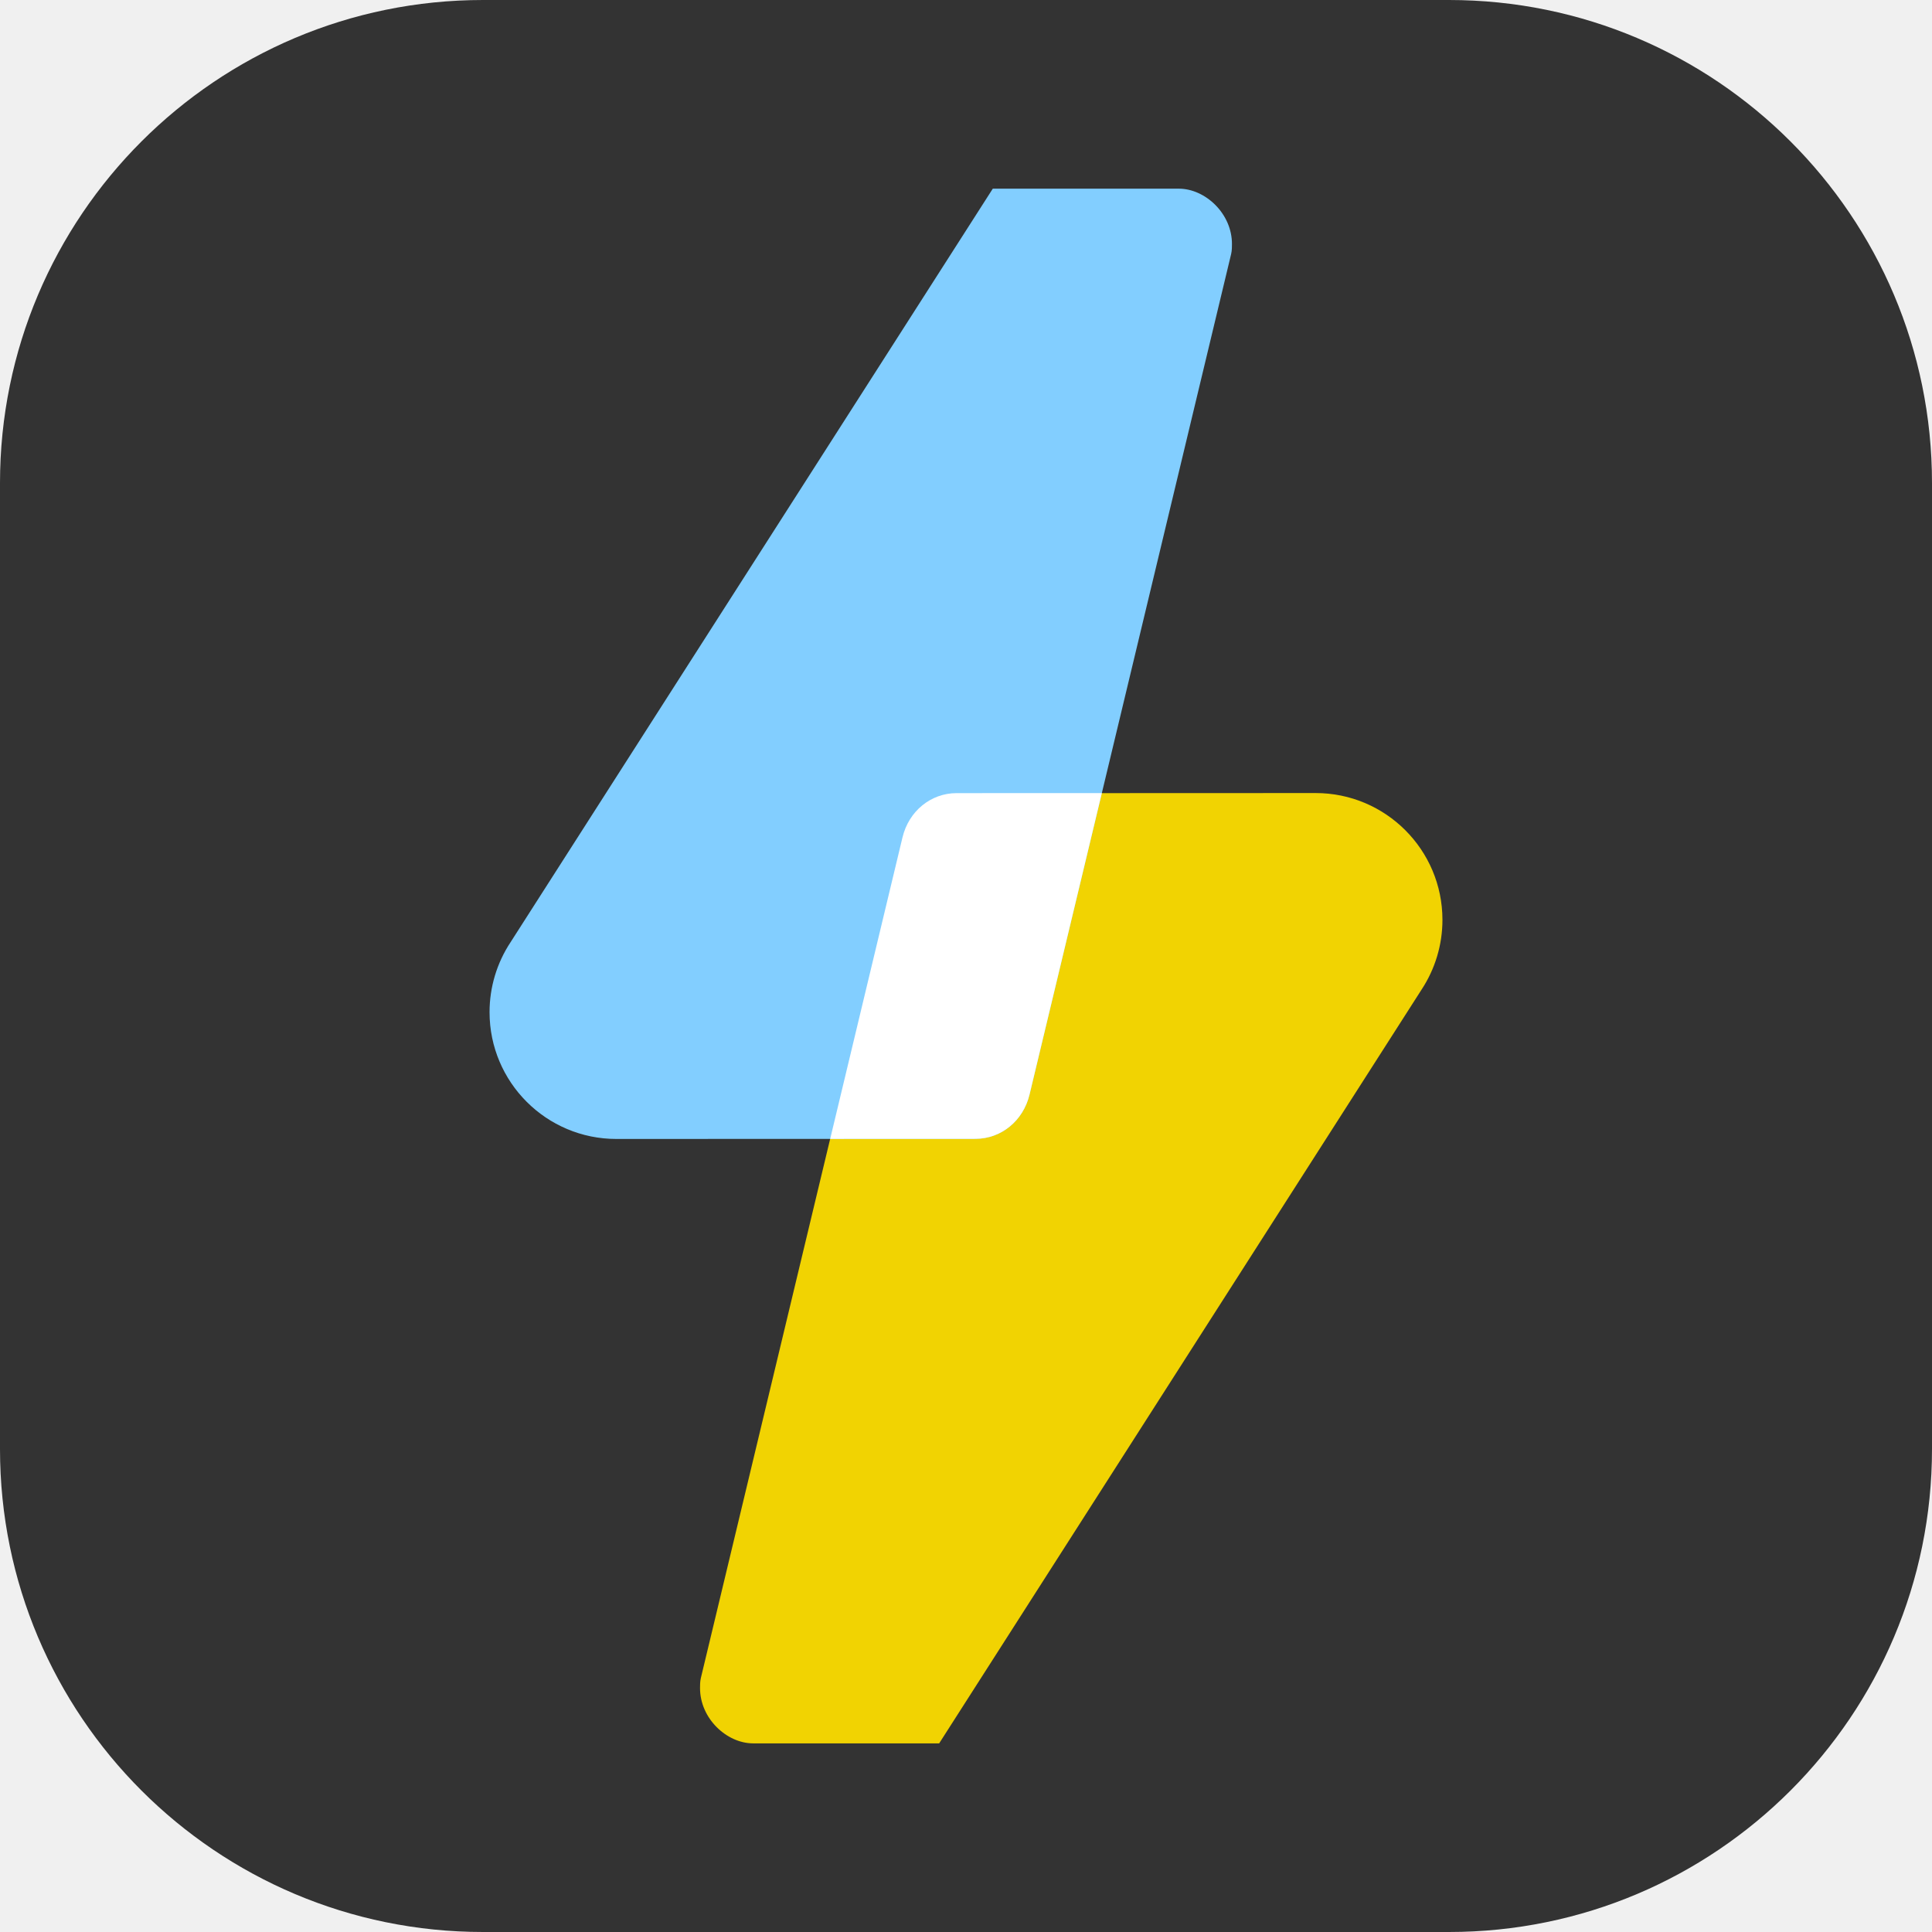
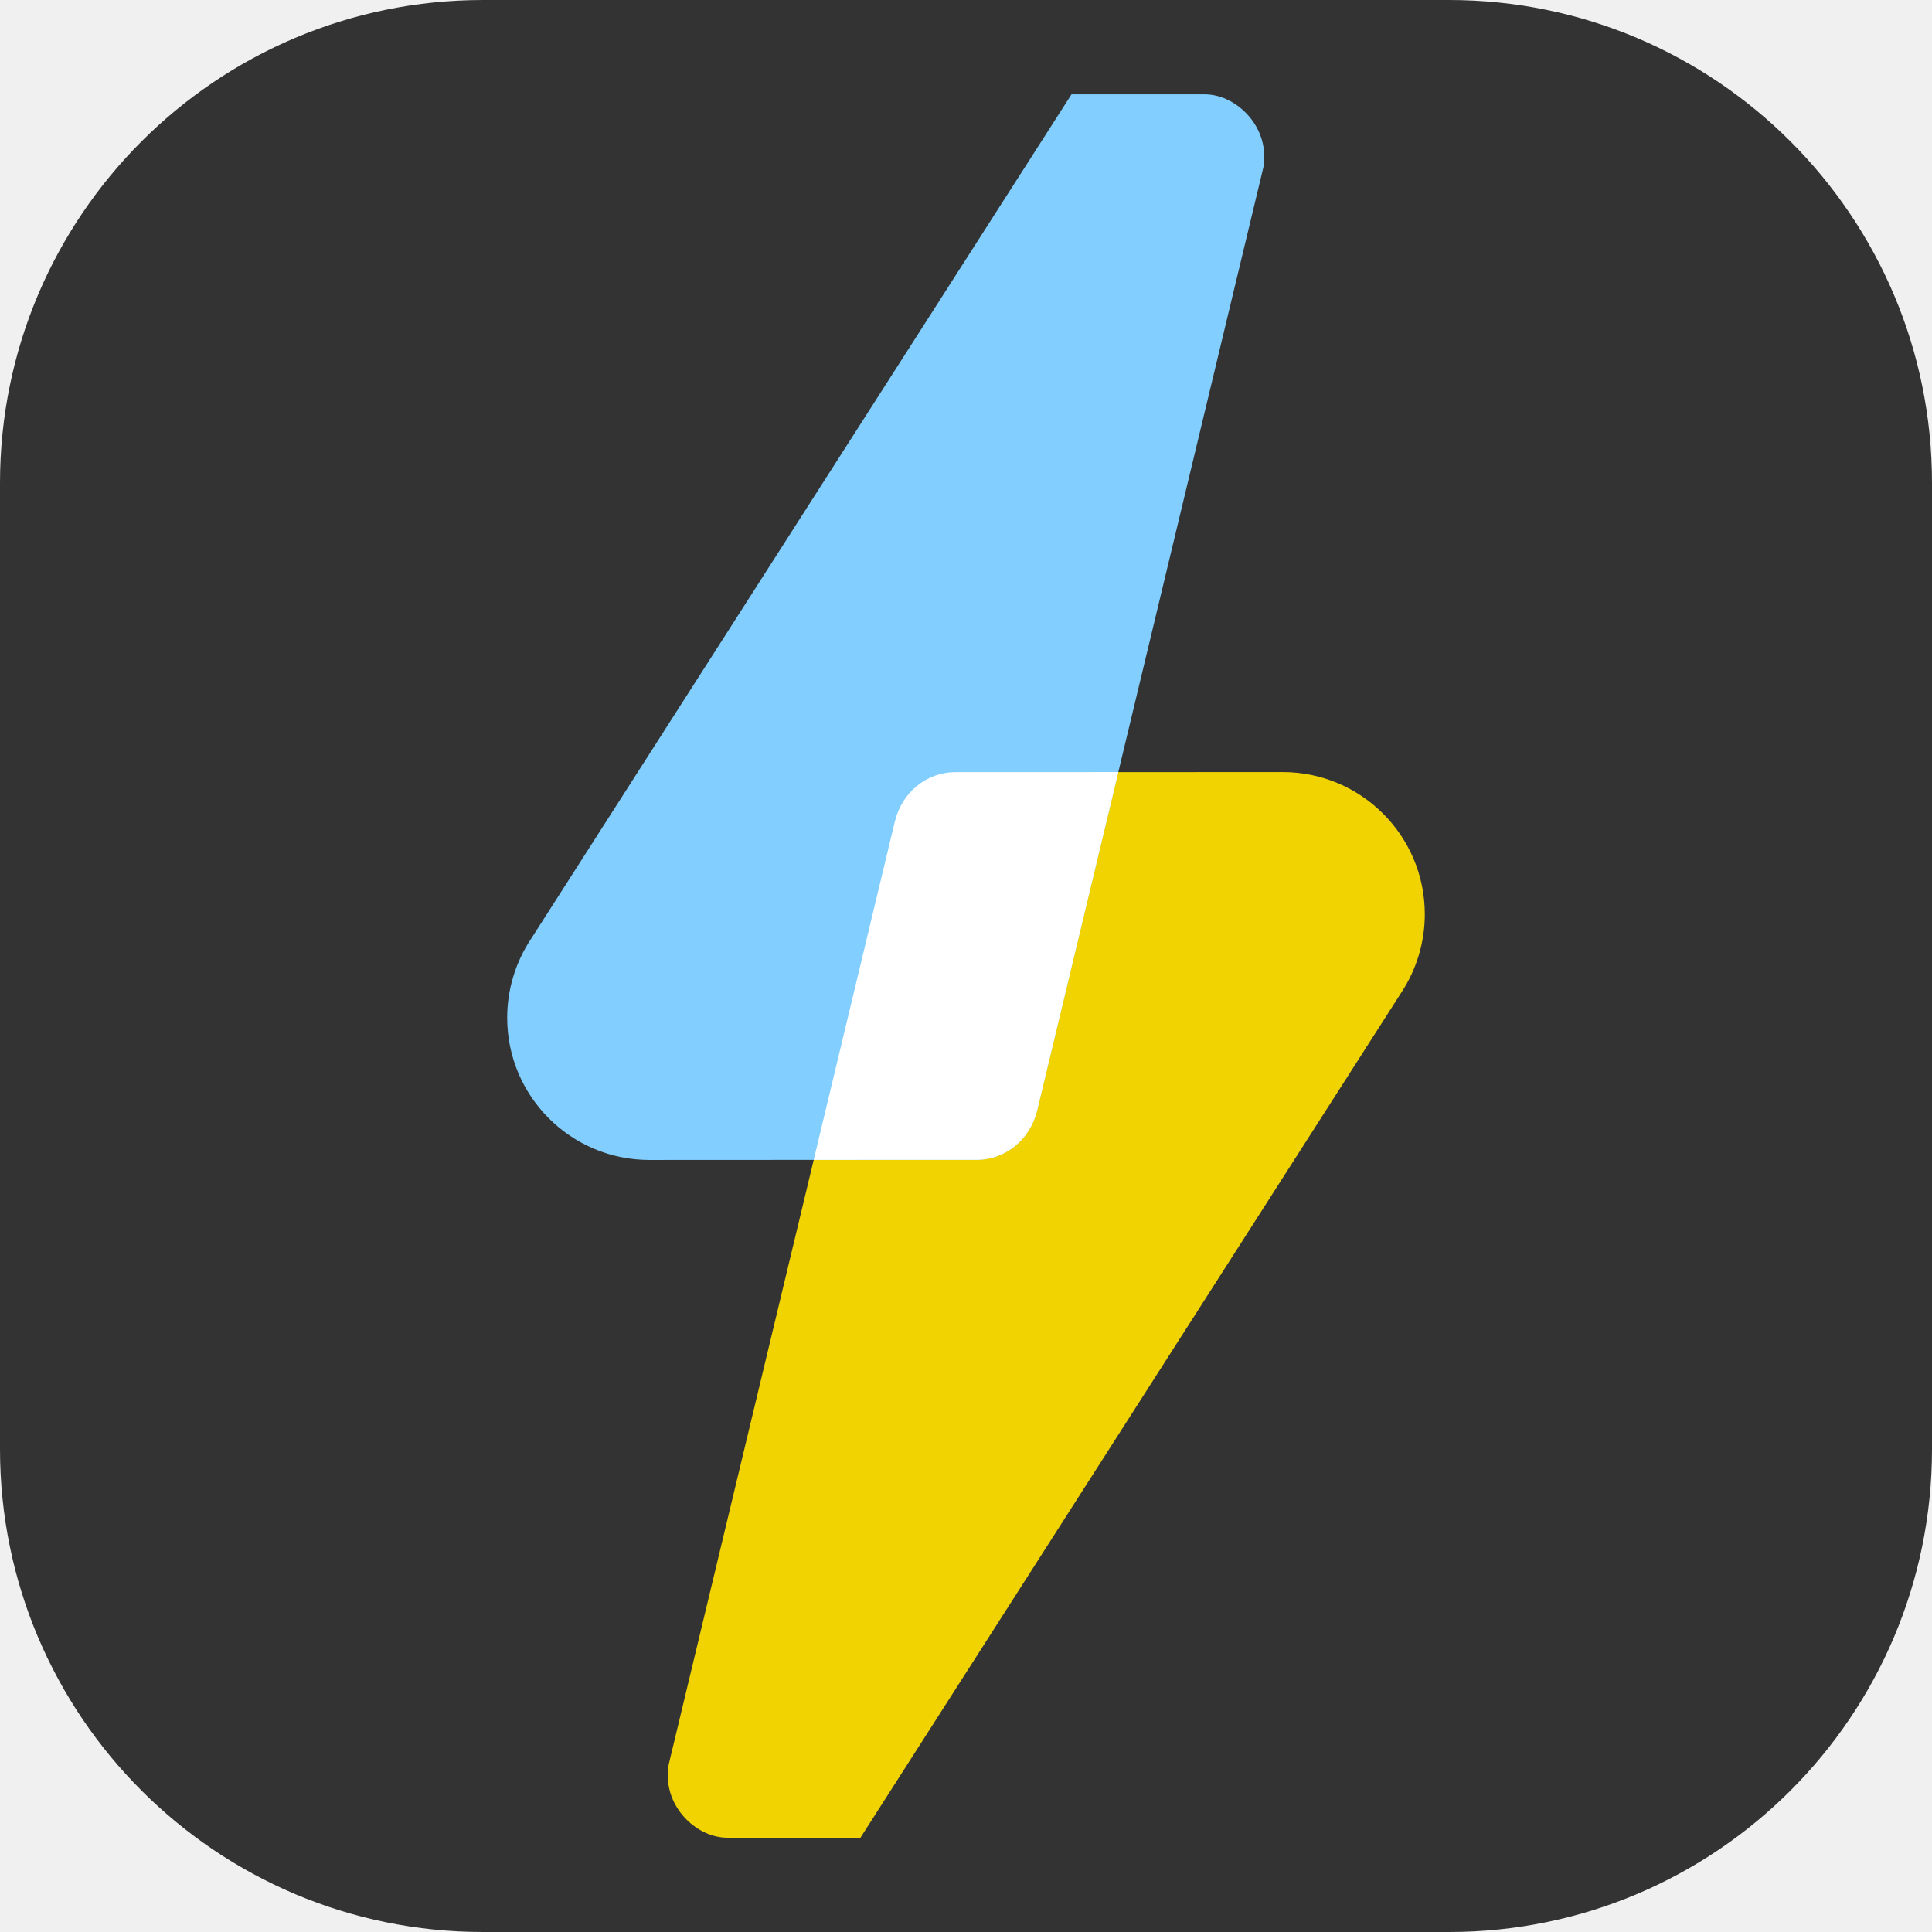
<svg xmlns="http://www.w3.org/2000/svg" width="512" height="512" viewBox="0 0 512 512" version="1.1" id="svg5" xml:space="preserve">
  <defs id="defs2">
    <linearGradient id="lightskyblue" gradientTransform="matrix(-5.384727,0,0,-5.384727,168.3814,205.7576)">
      <stop style="stop-color:#82ceff;stop-opacity:1;" offset="0" id="stop6542" />
    </linearGradient>
    <linearGradient id="blue-lighter">
      <stop style="stop-color:#44709b;stop-opacity:1;" offset="0" id="stop4988" />
    </linearGradient>
    <linearGradient id="yellow" gradientTransform="matrix(0.9846036,0,0,0.9846036,-11.24199,1.233389)">
      <stop style="stop-color:#f1d302;stop-opacity:1;" offset="0" id="stop2851" />
    </linearGradient>
    <linearGradient id="blue" gradientTransform="matrix(0.9846036,0,0,0.9846036,-9.956647,1.680563)">
      <stop style="stop-color:#235789;stop-opacity:1;" offset="0" id="stop2845" />
    </linearGradient>
  </defs>
  <g id="layer1" transform="scale(8)">
    <rect style="fill:#333333;stroke-width:0.265" id="rect234" width="64" height="64" x="0" y="0" ry="16" />
-     <g id="g5088" style="display:inline" transform="matrix(2.134035,0,0,2.134035,-12.23728,-37.29611)">
-       <path id="path7560" style="display:inline;opacity:1;fill:url(#yellow);fill-opacity:1;stroke:none;stroke-width:2.285" d="M 30.615,59.999 47.984,32.859 c 0.495,-0.748 0.758,-1.625 0.758,-2.521 0,-2.524 -2.047,-4.569 -4.57,-4.568 l -12.936,0.005 c -0.92,3.62e-4 -1.718,0.646 -1.945,1.596 l -7.262,30.278 c -0.03,0.125 -0.029,0.275 -0.029,0.352 -0.006,1.103 0.963,1.999 1.91,2 0.948,5.36e-4 6.705,0 6.705,0 z" transform="matrix(0.4309414,0,0,0.4309414,7.120228,18.68186)" />
-       <path id="path7558" style="display:inline;opacity:1;fill:url(#lightskyblue);fill-opacity:1;stroke:none;stroke-width:2.285" d="M 32.545,4 15.176,31.141 c -0.495,0.748 -0.758,1.625 -0.758,2.521 0,2.524 2.047,4.569 4.57,4.568 l 12.936,-0.005 c 0.92,-3.62e-4 1.718,-0.646 1.945,-1.596 L 41.131,6.352 c 0.03,-0.125 0.029,-0.275 0.029,-0.352 0.006,-1.103 -0.963,-1.999 -1.91,-2 -0.948,-5.36e-4 -6.705,0 -6.705,0 z" transform="matrix(0.4309414,0,0,0.4309414,7.120228,18.68186)" />
+     <g id="g5088" style="display:inline" transform="matrix(2.39302,0,0,2.39302,-17.60588,-45.70583)">
+       <path id="path7560" style="display:inline;opacity:1;fill:url(#yellow);fill-opacity:1;stroke:none;stroke-width:2.285" d="M 28.191,59.999 45.56,32.859 c 0.495,-0.748 0.758,-1.625 0.758,-2.521 0,-2.524 -2.047,-4.57 -4.57,-4.568 l -10.511,0.005 c -0.92,4.46e-4 -1.718,0.646 -1.945,1.596 l -7.262,30.278 c -0.03,0.125 -0.029,0.275 -0.029,0.352 -0.006,1.103 0.963,1.999 1.91,2 0.948,5.36e-4 4.281,0 4.281,0 z" transform="matrix(0.4309414,0,0,0.4309414,7.120228,18.68186)" />
+       <path id="path7558" style="display:inline;opacity:1;fill:url(#lightskyblue);fill-opacity:1;stroke:none;stroke-width:2.285" d="M 34.969,4 17.6,31.141 c -0.495,0.748 -0.758,1.625 -0.758,2.521 0,2.524 2.047,4.57 4.57,4.568 l 10.511,-0.005 c 0.92,-4.46e-4 1.718,-0.646 1.945,-1.596 L 41.131,6.352 c 0.03,-0.125 0.029,-0.275 0.029,-0.352 0.006,-1.103 -0.963,-1.999 -1.91,-2 -0.948,-5.36e-4 -4.281,0 -4.281,0 z" transform="matrix(0.4309414,0,0,0.4309414,7.120228,18.68186)" />
      <path id="path7565" style="display:inline;opacity:1;fill:#ffffff;fill-opacity:1;stroke:none;stroke-width:2.285" d="m 36.473,25.771 -5.236,0.002 c -0.92,3.62e-4 -1.718,0.646 -1.945,1.596 L 26.688,38.227 l 5.236,-0.002 c 0.92,-3.62e-4 1.718,-0.646 1.945,-1.596 z" transform="matrix(0.4309414,0,0,0.4309414,7.120228,18.68186)" />
    </g>
  </g>
</svg>
